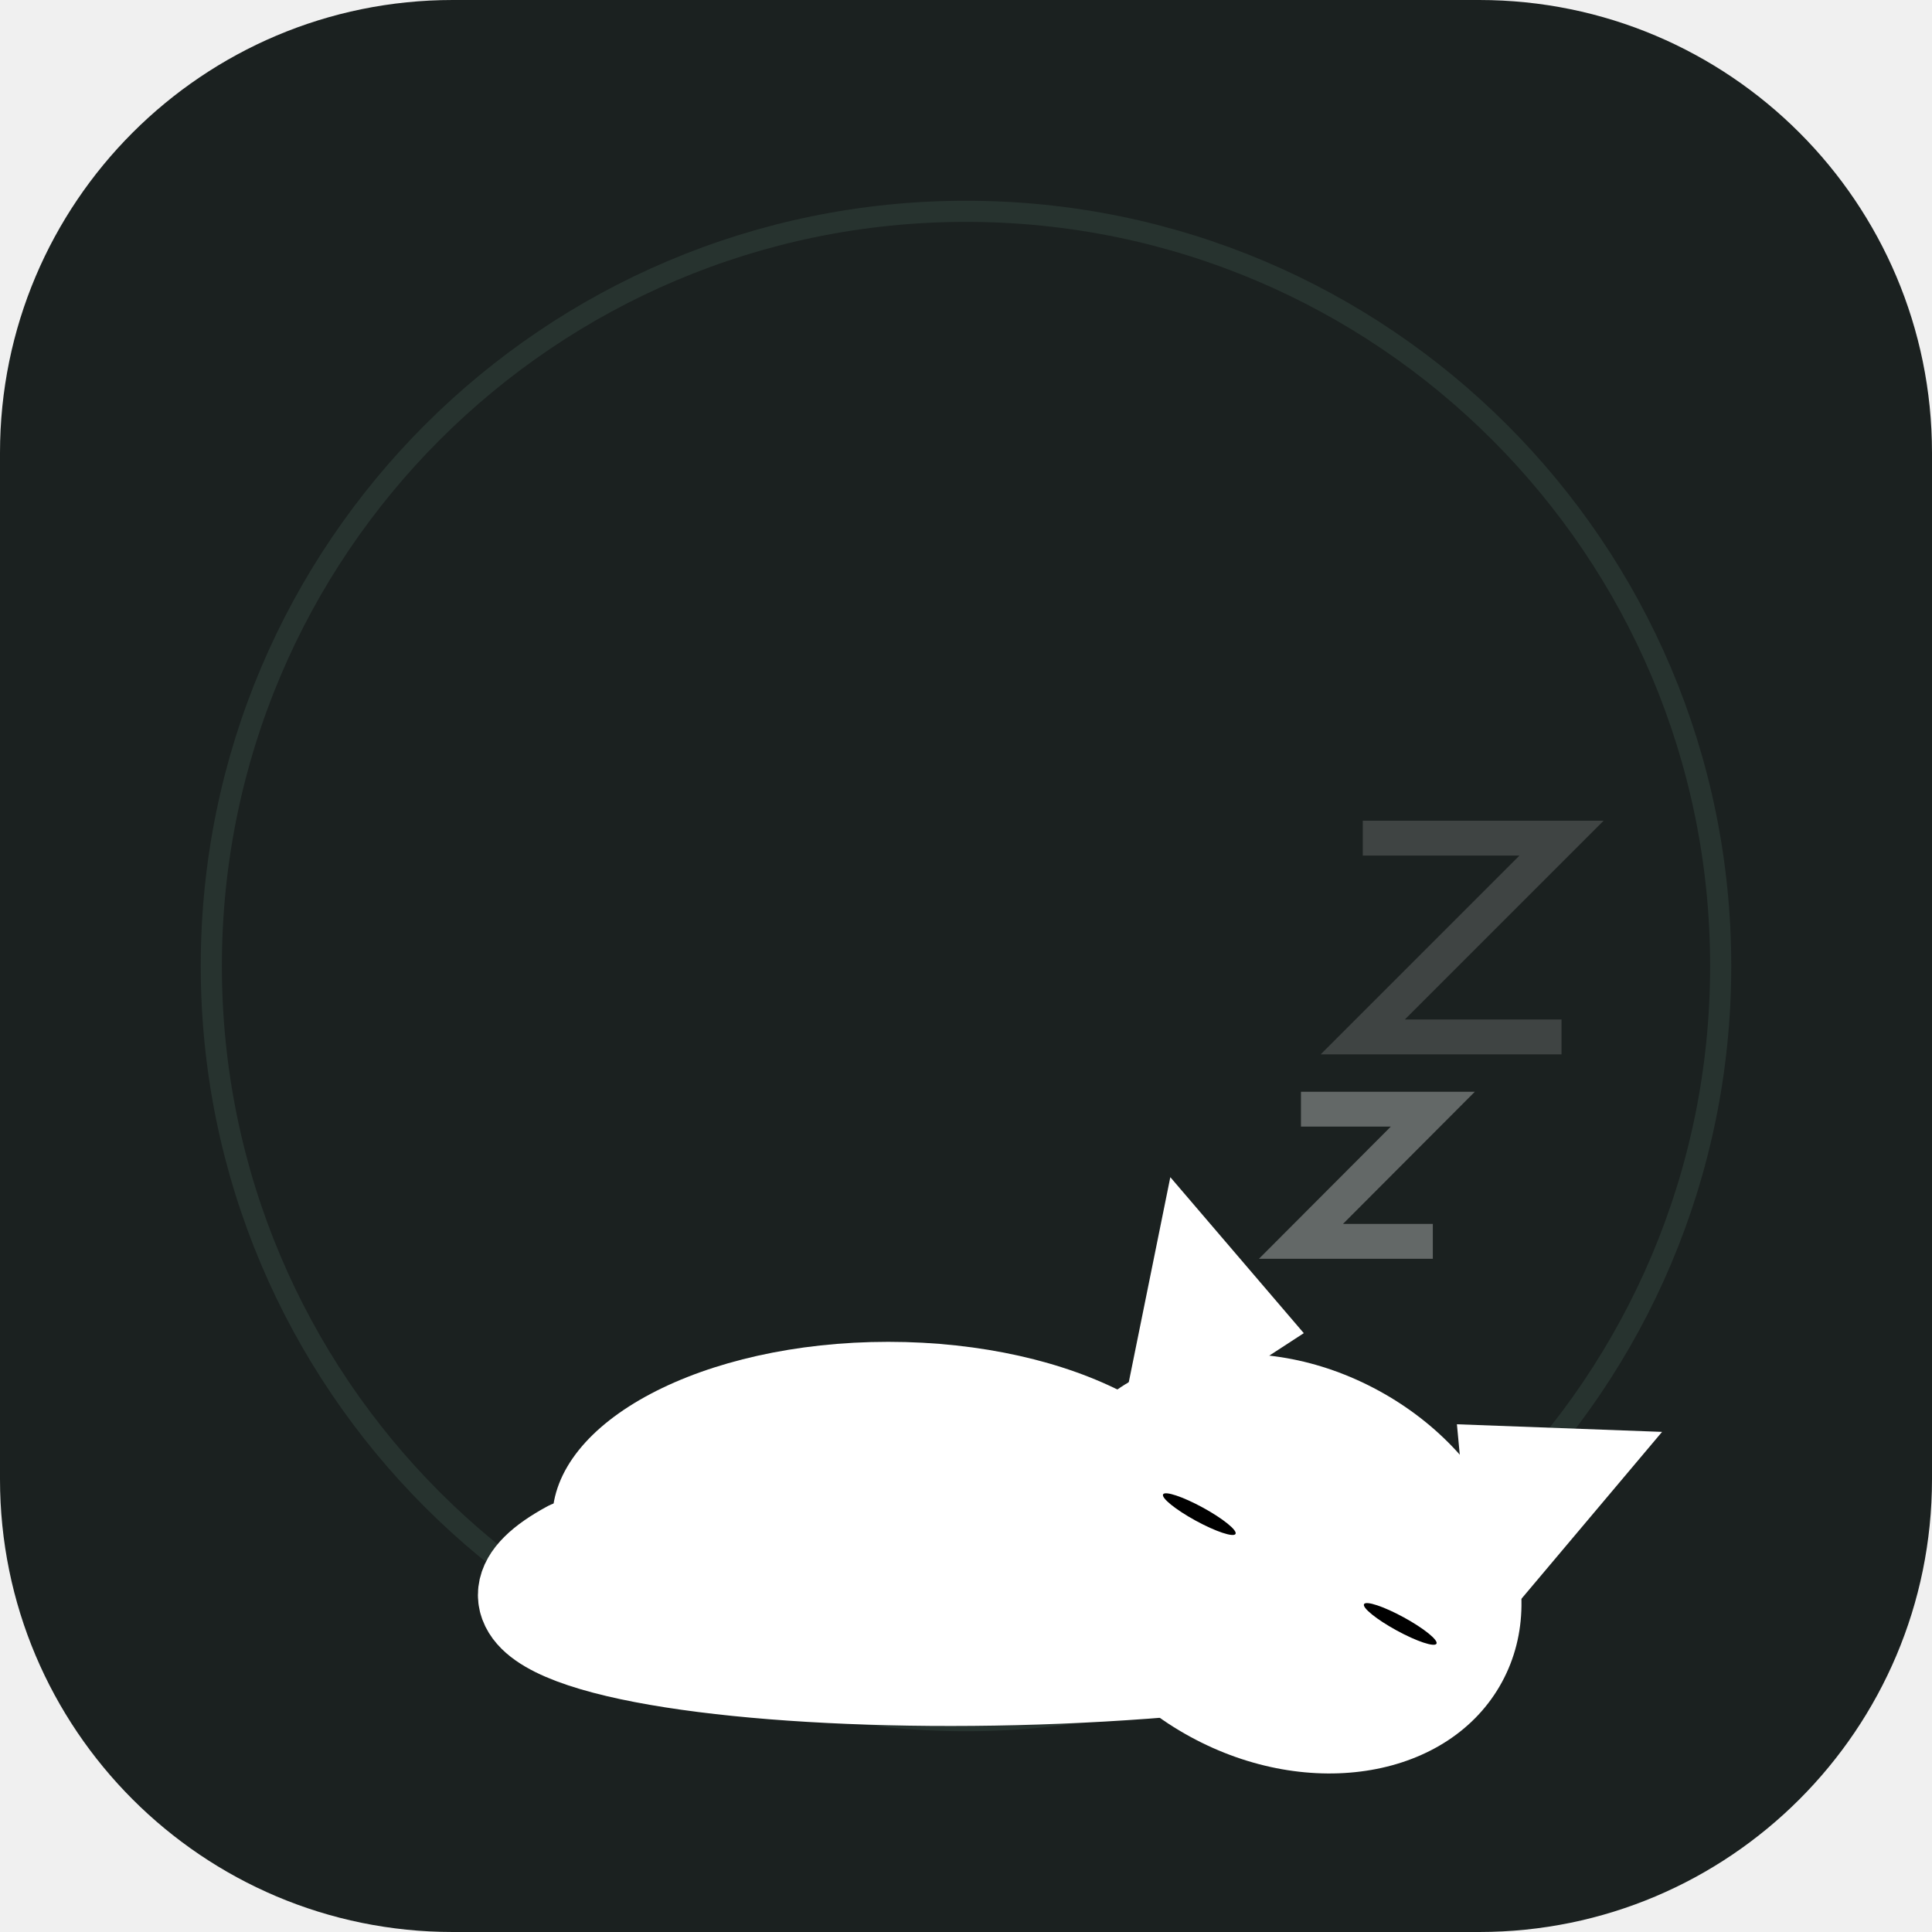
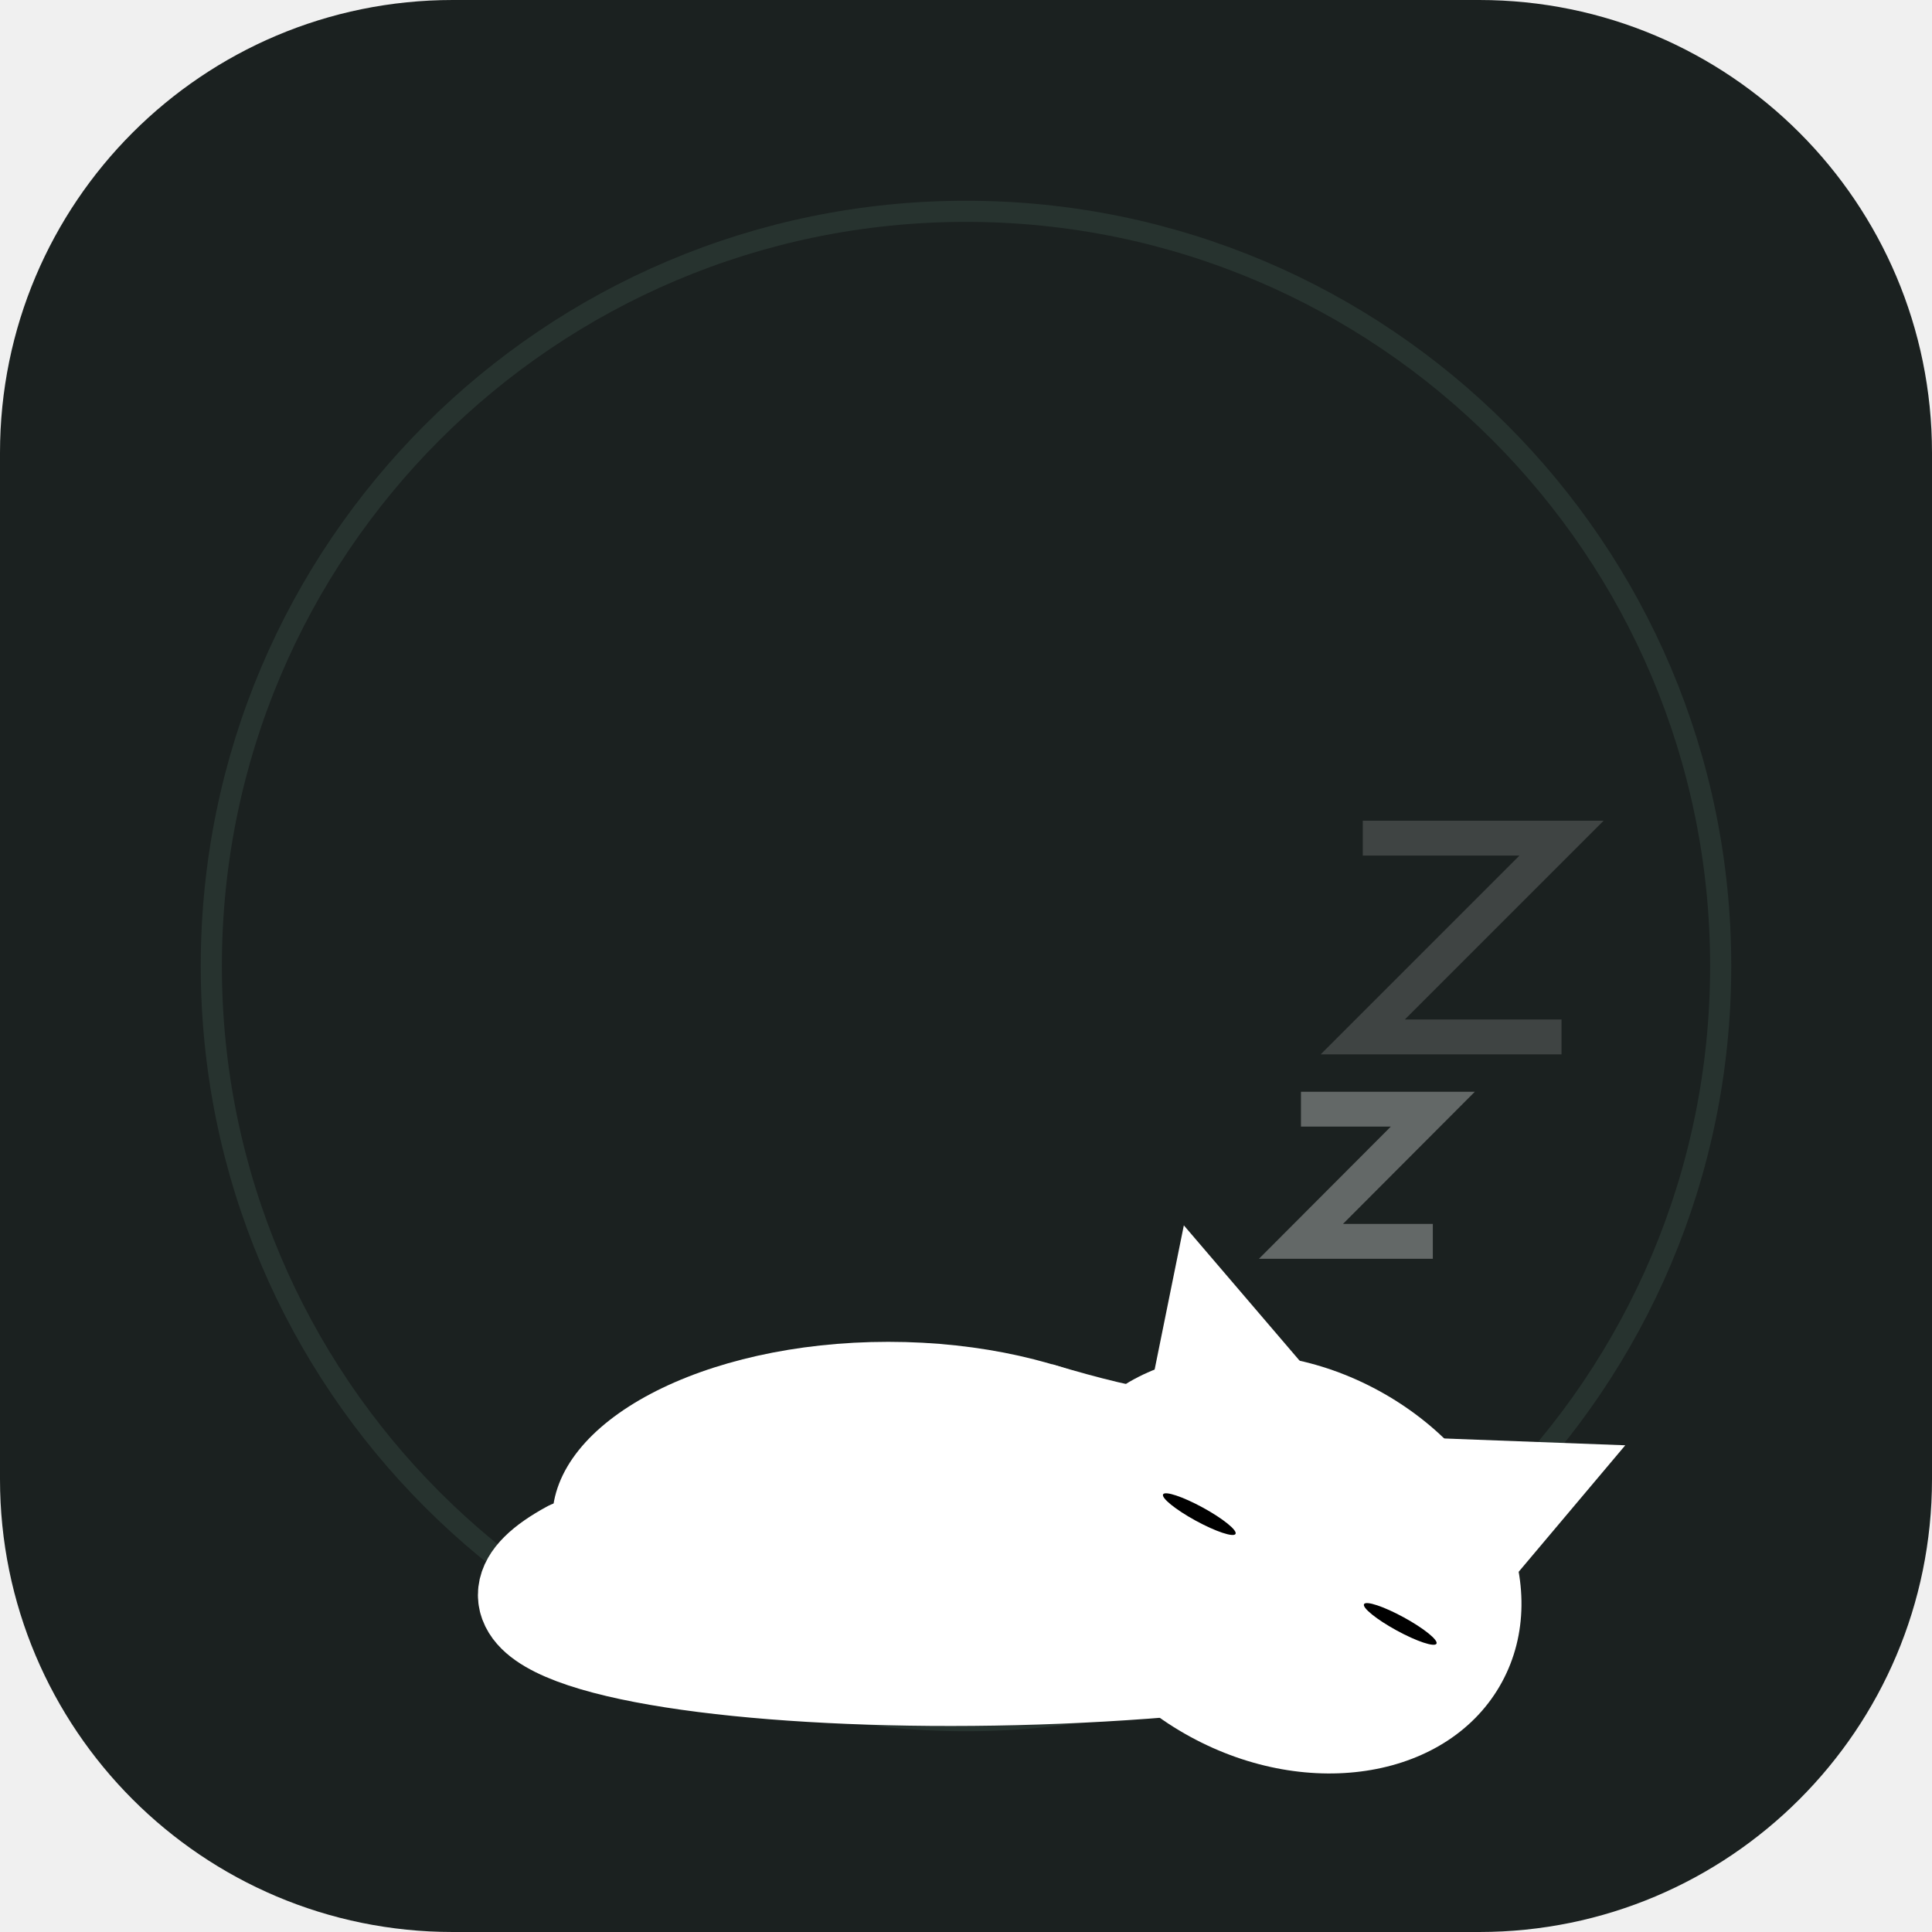
<svg xmlns="http://www.w3.org/2000/svg" viewBox="0 0 64 64" width="64" height="64">
  <style>.cat-fill{fill:#ffffff}.cat-stroke{fill:none;stroke:#ffffff;stroke-linecap:round;stroke-linejoin:round}.cat-seam{fill:none;stroke:#000;stroke-linecap:round;stroke-linejoin:round}.cat-eye{fill:#000}.cat-z{fill:none;stroke:#ffffff;stroke-width:1.1}.cat-stripe-stroke{fill:none;stroke:#555;stroke-width:.9}.cat-stripe-only{display:none}</style>
  <rect width="64" height="64" rx="15" fill="#1b2120" />
  <circle cx="32" cy="32" r="25" fill="none" stroke="#27332f" stroke-width="0.7" />
  <g transform="translate(31 56) scale(1.05) translate(0 -34)">
    <g transform="translate(0 34) scale(1 -1)">
      <g data-p="body">
        <path data-p="tail" class="cat-stroke" d="M-11.5 4.4C-18.5 0.6 3.5 -0.9 15.5 2" stroke-width="3.2" />
        <path data-p="rings" class="cat-stripe-stroke cat-stripe-only" />
        <polyline data-p="leg0b" class="cat-stroke" points="-6,3 -6,2.5 -6,2" stroke-width="3" />
        <polyline data-p="leg1b" class="cat-stroke" points="8,3 8,2.4 8,1.8" stroke-width="3" />
        <ellipse data-p="haunch" class="cat-fill" rx="10.6" ry="5.6" transform="translate(-1.5 5.4)" />
        <ellipse data-p="chest" class="cat-fill" rx="8" ry="4.6" transform="translate(5.6 4.9)" />
-         <path data-p="flank" class="cat-stripe-stroke cat-stripe-only" d="M-7 3L-5.7 0.5M-7.7 -0.9L-6.5 -3M7 3L5.7 0.5M7.7 -0.9L6.5 -3" />
+         <path data-p="waist" class="cat-fill" d="M3.68 10.29L1.85 0.09C3.03 0.29 3.79 0.37 4.98 0.31L7.83 9.32C6.23 9.58 5.23 9.83 3.68 10.29Z" />
        <polyline data-p="leg2b" class="cat-stroke" points="-2,3 -2,2.5 -2,2" stroke-width="3" />
        <polyline data-p="leg3b" class="cat-stroke" points="11,3.5 11,2.65 11,1.8" stroke-width="3" />
+         <clipPath data-p="clip" id="cat-torso-2">
+           <path data-p="torsoClip" />
+         </clipPath>
+         <g data-p="flankClip" class="cat-stripe-only" clip-path="url(#cat-torso-2)">
+           <path data-p="flank" class="cat-stripe-stroke" d="M-7 3L-5.7 0.5M-7.7 -0.9L-6.5 -3M7 3L5.7 0.5M7.7 -0.9L6.5 -3" />
+         </g>
        <g data-p="head" transform="translate(11 4) scale(0.84) rotate(-28.65)">
          <ellipse data-p="skull" class="cat-fill" cx="0" cy="0" rx="9.3" ry="7.4" />
-           <polygon data-p="earL" class="cat-fill" points="-9.1,1.6 -7.5,12.2 -2.2,6.6" transform="translate(-5.8 4.4) rotate(25.78) translate(5.8 -4.4)" />
-           <polygon data-p="earR" class="cat-fill" points="9.1,1.6 7.5,12.2 2.2,6.6" transform="translate(5.8 4.4) rotate(-20.05) translate(-5.8 -4.4)" />
-           <path data-p="forehead" class="cat-stripe-stroke cat-stripe-only" d="M-2.5 6.1L-1.9 3.7M0 6.4L0 3.9M2.5 6.1L1.9 3.7" />
+           <polygon data-p="earL" class="cat-fill" points="-6.24,-0.9 -9.41,9.34 -2.2,6.6" />
+           <polygon data-p="earR" class="cat-fill" points="6.97,-0.46 9.1,10.04 2.2,6.6" />
+           <path data-p="forehead" class="cat-stripe-stroke cat-stripe-only" d="M-2.5 6.1L-1.9 3.7M0 6.4L0 3.9M2.5 6.1L1.9 3.7" transform="translate(0.18 -0.06)" />
          <g data-p="collar" style="display:none">
            <path data-p="collarBand" fill="none" stroke="#52ba9c" stroke-width="1.7" stroke-linecap="round" d="M-6.6 -5.5C-3.2 -9.5 3.2 -9.5 6.6 -5.5" />
            <g data-p="bell">
              <circle data-p="bellBall" cx="0" cy="-1.85" r="1.25" fill="#f7cc61" />
            </g>
          </g>
          <g data-p="bow" fill="#d97857" style="display:none">
            <polygon data-p="bowL" points="0,-8.2 -3.9,-5.9 -3.9,-10.5" />
            <polygon data-p="bowR" points="0,-8.2 3.9,-5.9 3.9,-10.5" />
            <circle data-p="bowKnot" cx="0" cy="-8.2" r="1" />
          </g>
          <ellipse data-p="eyeL" class="cat-eye" cx="-3.7" cy="0.1" rx="1.55" ry="0.28" />
          <ellipse data-p="eyeR" class="cat-eye" cx="4.9" cy="0.1" rx="1.55" ry="0.28" />
          <circle data-p="glint0" fill="#fff" fill-opacity="0.95" style="display:none" />
          <circle data-p="glint1" fill="#fff" fill-opacity="0.95" style="display:none" />
          <ellipse data-p="tearDrop" fill="#99d1ff" style="display:none" />
          <polygon data-p="tearTip" fill="#99d1ff" style="display:none" />
-           <ellipse data-p="mouth" class="cat-eye" cx="0" style="display:none" />
-           <g data-p="glasses" fill="none" stroke="#000" stroke-width="0.75" stroke-linecap="round" style="display:none">
+           <ellipse data-p="mouth" class="cat-eye" style="display:none" />
+           <g data-p="glasses" fill="none" stroke="#000" stroke-width="0.75" stroke-linecap="round" transform="translate(0.36 -0.12)" style="display:none">
            <ellipse data-p="glassL" cx="-4.3" cy="0.3" rx="3.2" ry="3.2" />
            <ellipse data-p="glassR" cx="4.3" cy="0.3" rx="3.2" ry="3.2" />
            <path data-p="glassBridge" d="M-1.1 0.9L1.1 0.9" />
          </g>
        </g>
        <polyline data-p="leg0h" class="cat-seam" style="display:none" />
        <polyline data-p="leg0f" class="cat-stroke" style="display:none" />
        <polyline data-p="leg1h" class="cat-seam" style="display:none" />
        <polyline data-p="leg1f" class="cat-stroke" style="display:none" />
        <polyline data-p="leg2h" class="cat-seam" style="display:none" />
        <polyline data-p="leg2f" class="cat-stroke" style="display:none" />
        <polyline data-p="leg3h" class="cat-seam" style="display:none" />
        <polyline data-p="leg3f" class="cat-stroke" style="display:none" />
        <circle data-p="ball" fill="#50d9ad" fill-opacity="0.9" style="display:none" />
        <ellipse data-p="mote" fill="#fff0a8" fill-opacity="0.95" style="display:none" />
        <polyline data-p="z0" class="cat-z" points="11.52,18.34 15.68,18.34 11.52,14.17 15.68,14.17" opacity="0.32" />
        <polyline data-p="z1" class="cat-z" points="13.47,26.89 19.74,26.89 13.47,20.62 19.74,20.62" opacity="0.16" />
        <polygon data-p="sp0" class="cat-fill" style="display:none" />
        <polygon data-p="sp1" class="cat-fill" style="display:none" />
        <polygon data-p="sp2" class="cat-fill" style="display:none" />
      </g>
    </g>
  </g>
</svg>
